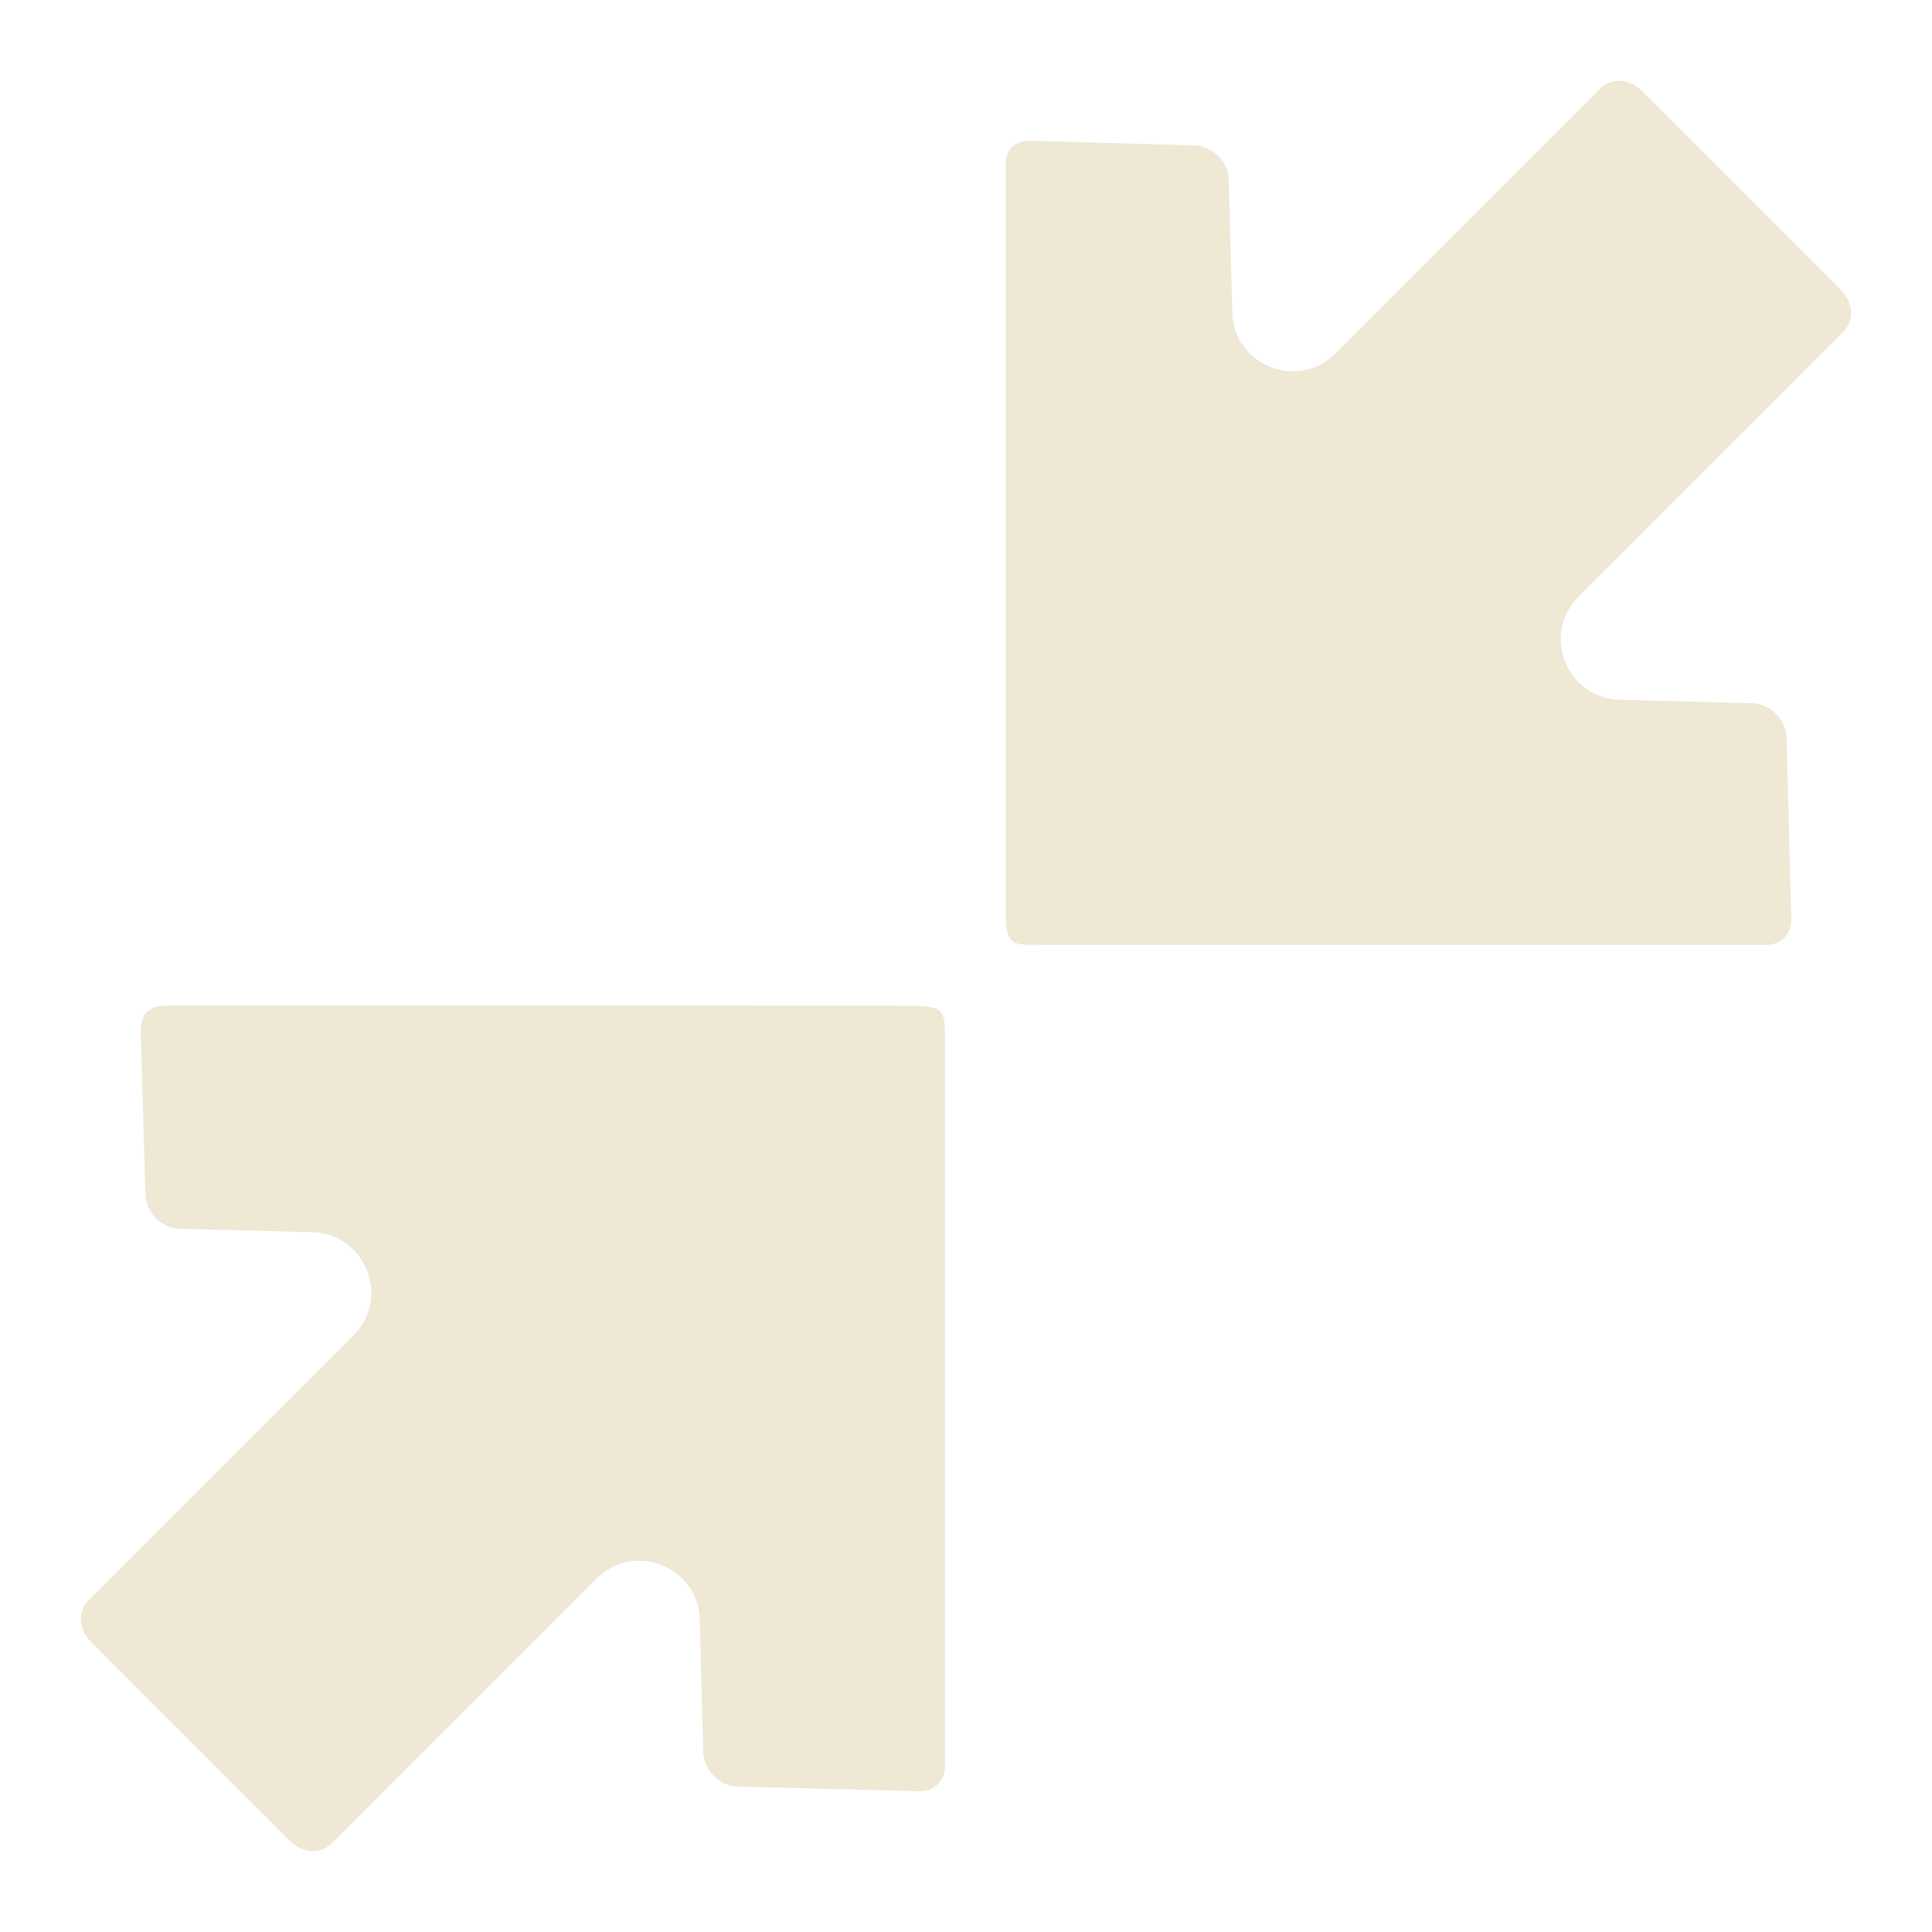
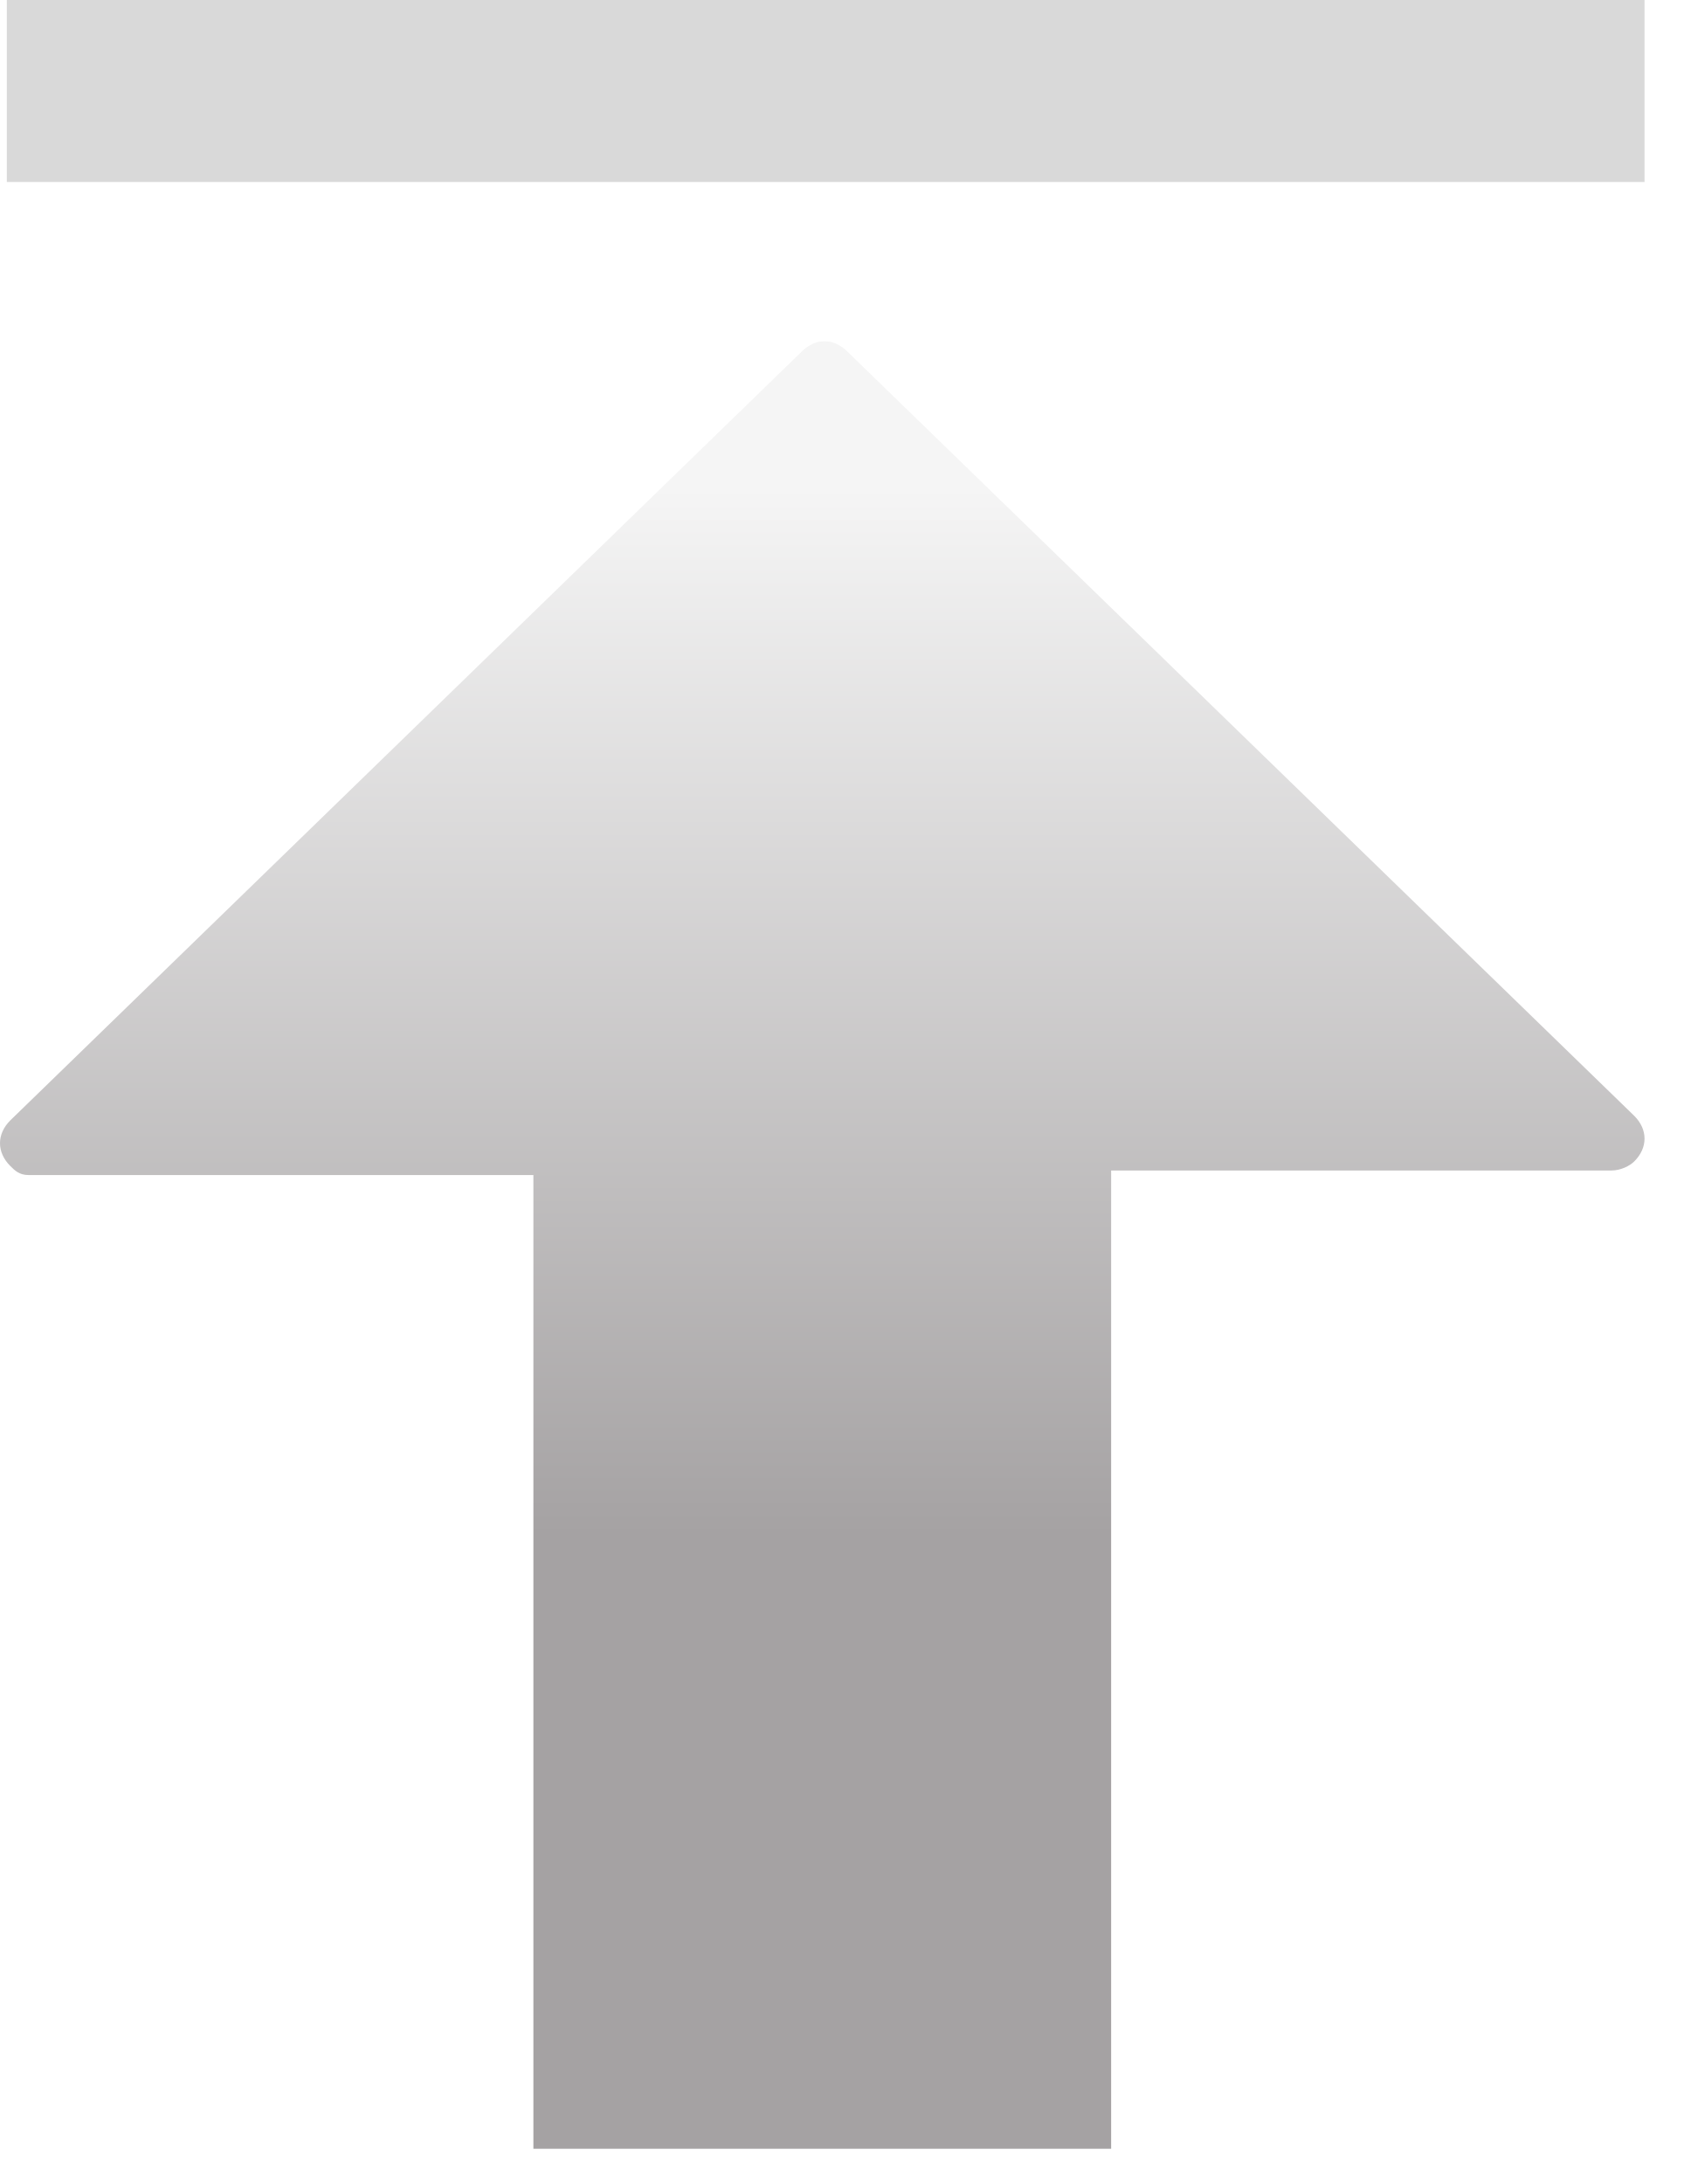
- <svg xmlns="http://www.w3.org/2000/svg" width="64" height="64" viewBox="0 0 64 64" id="svg4160" version="1.1">
-   <defs id="defs4162" />
-   <g id="layer2" style="display:inline;stroke:none" transform="translate(-3.532845,2.263642)">
-     <g id="g4" transform="rotate(-45,50.27088,15.61672)">
-       <path style="color:#000000;display:inline;opacity:0.998;fill:#eee8d5;stroke:none;stroke-linecap:round;stroke-linejoin:round;-inkscape-stroke:none" d="m 66.198,10.559 10e-7,9.24 c -10e-7,0.685 -0.434,1.076 -0.924,1.076 H 52.866 c -1.76,3.57e-4 -2.664,2.107 -1.451,3.383 l 3.027,3.188 c 0.406,0.427 0.406,1.172 -1e-6,1.6 l -4.137,4.354 c -0.204,0.215 -0.407,0.283 -0.615,0.283 -0.209,10e-7 -0.413,-0.069 -0.617,-0.283 L 36.334,20.66 32.086,16.412 c -0.798,-0.798 -0.798,-0.798 0.435,-2.03 l 4.248,-4.248 12.739,-12.739 c 0.407,-0.428 0.825,-0.428 1.232,0 l 3.702,3.919 c 0.406,0.427 0.406,1.172 0,1.6 l -3.027,3.188 c -1.213,1.275 -0.309,3.382 1.451,3.383 l 12.408,-8e-7 c 0.489,-7e-7 0.924,0.391 0.924,1.076 z" id="rect852-3-6-7" />
-       <path style="color:#000000;display:inline;opacity:0.998;fill:#eee8d5;stroke:none;stroke-linecap:round;stroke-linejoin:round;-inkscape-stroke:none" d="m -6.467,10.559 -1e-6,9.24 c 1e-6,0.685 0.434,1.076 0.924,1.076 H 6.865 c 1.76,3.57e-4 2.664,2.107 1.451,3.383 l -3.027,3.188 c -0.406,0.427 -0.406,1.172 10e-7,1.6 l 4.137,4.354 c 0.204,0.215 0.407,0.283 0.615,0.283 0.209,10e-7 0.413,-0.069 0.617,-0.283 L 23.397,20.66 27.645,16.412 c 0.798,-0.798 0.798,-0.798 -0.435,-2.03 L 22.963,10.134 10.223,-2.606 c -0.407,-0.428 -0.825,-0.428 -1.232,0 l -3.702,3.919 c -0.406,0.427 -0.406,1.172 0,1.6 l 3.027,3.188 c 1.213,1.275 0.309,3.382 -1.451,3.383 l -12.408,-10e-7 c -0.489,-1e-6 -0.924,0.391 -0.924,1.076 z" id="rect852-3-6-7-5" />
-     </g>
-   </g>
+ <svg xmlns="http://www.w3.org/2000/svg" width="37" height="48" viewBox="0 0 37 48" fill="none">
+   <path d="M35.925 24.525L18.625 7.725C18.325 7.425 17.925 7.425 17.625 7.725L0.225 24.625C-0.075 24.925 -0.075 25.325 0.225 25.625C0.325 25.725 0.425 25.825 0.625 25.825L13.625 25.825L11.725 25.825L11.725 47.225L24.425 47.225L24.425 25.725L31.325 25.725L35.425 25.725C35.625 25.725 35.825 25.625 35.925 25.525C36.225 25.225 36.225 24.825 35.925 24.525Z" fill="url(#paint0_linear_27_890)" />
+   <rect x="36.15" y="4" width="36" height="4" transform="rotate(-180 36.15 4.00012)" fill="#D9D9D9" />
+   <defs>
+     <linearGradient id="paint0_linear_27_890" x1="18" y1="47" x2="18" y2="8" gradientUnits="userSpaceOnUse">
+       <stop offset="0.34" stop-color="#A5A2A3" />
+       <stop offset="0.93" stop-color="#F5F5F5" />
+     </linearGradient>
+   </defs>
</svg>
